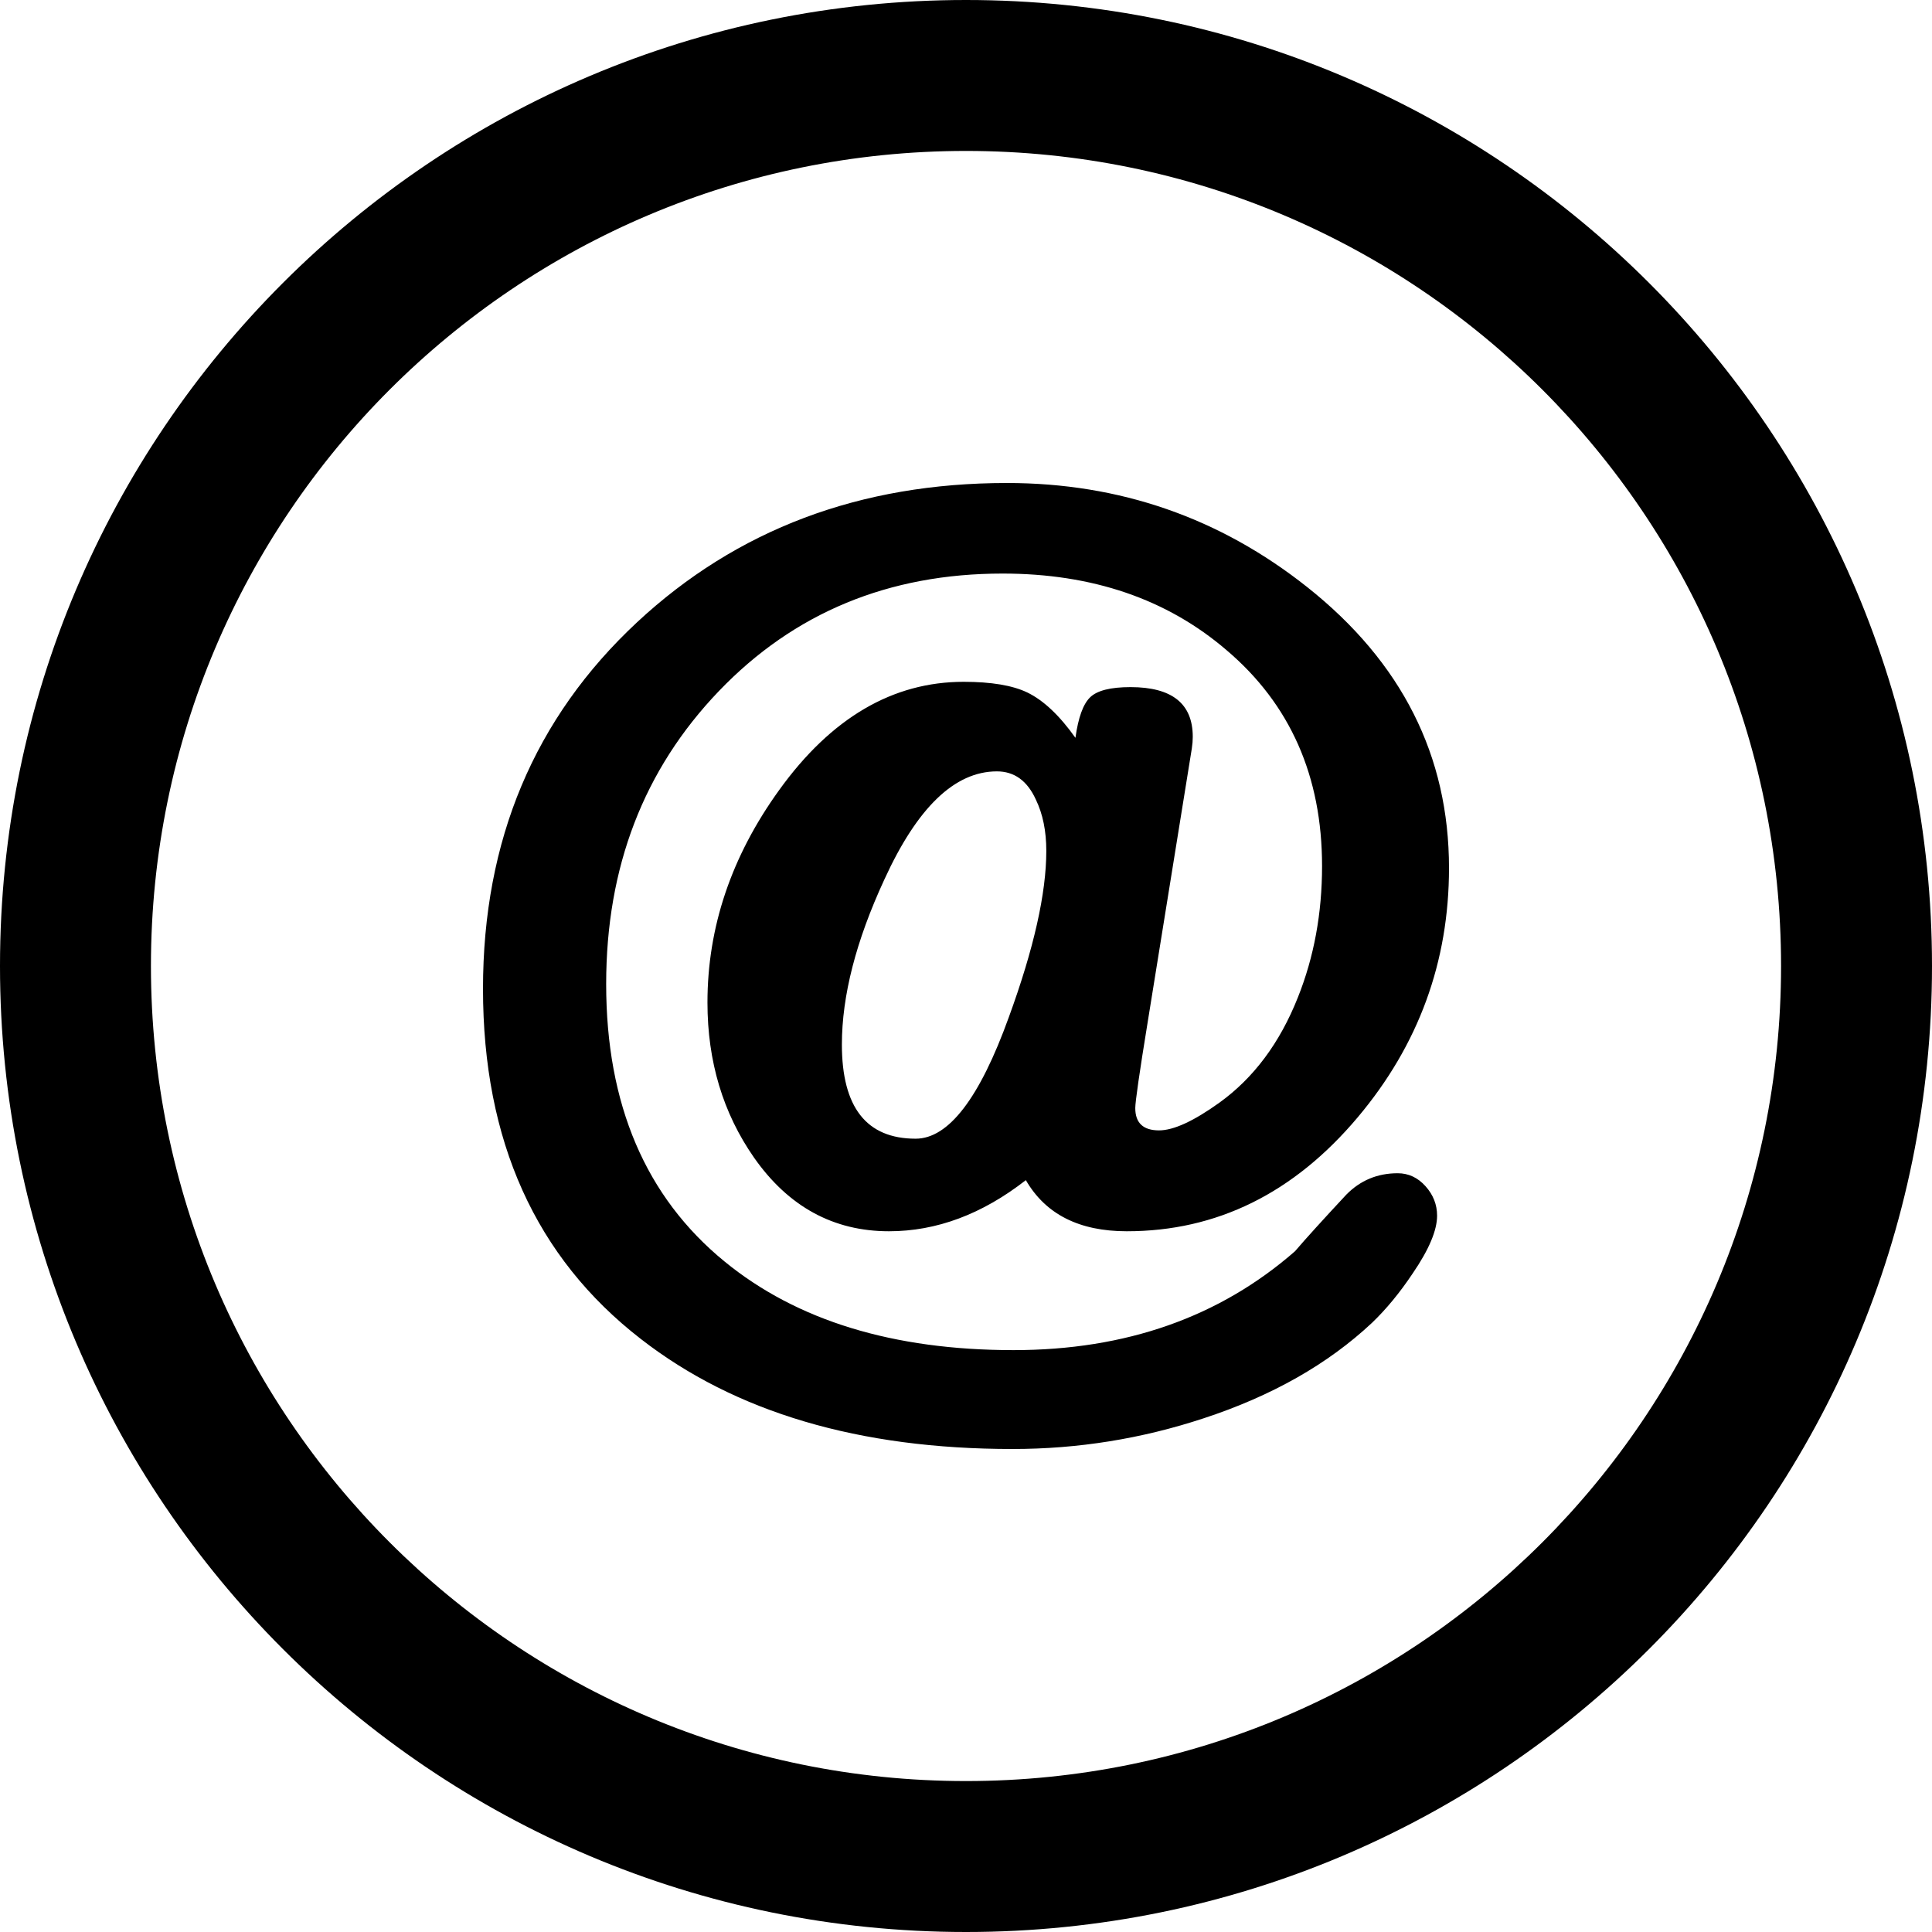
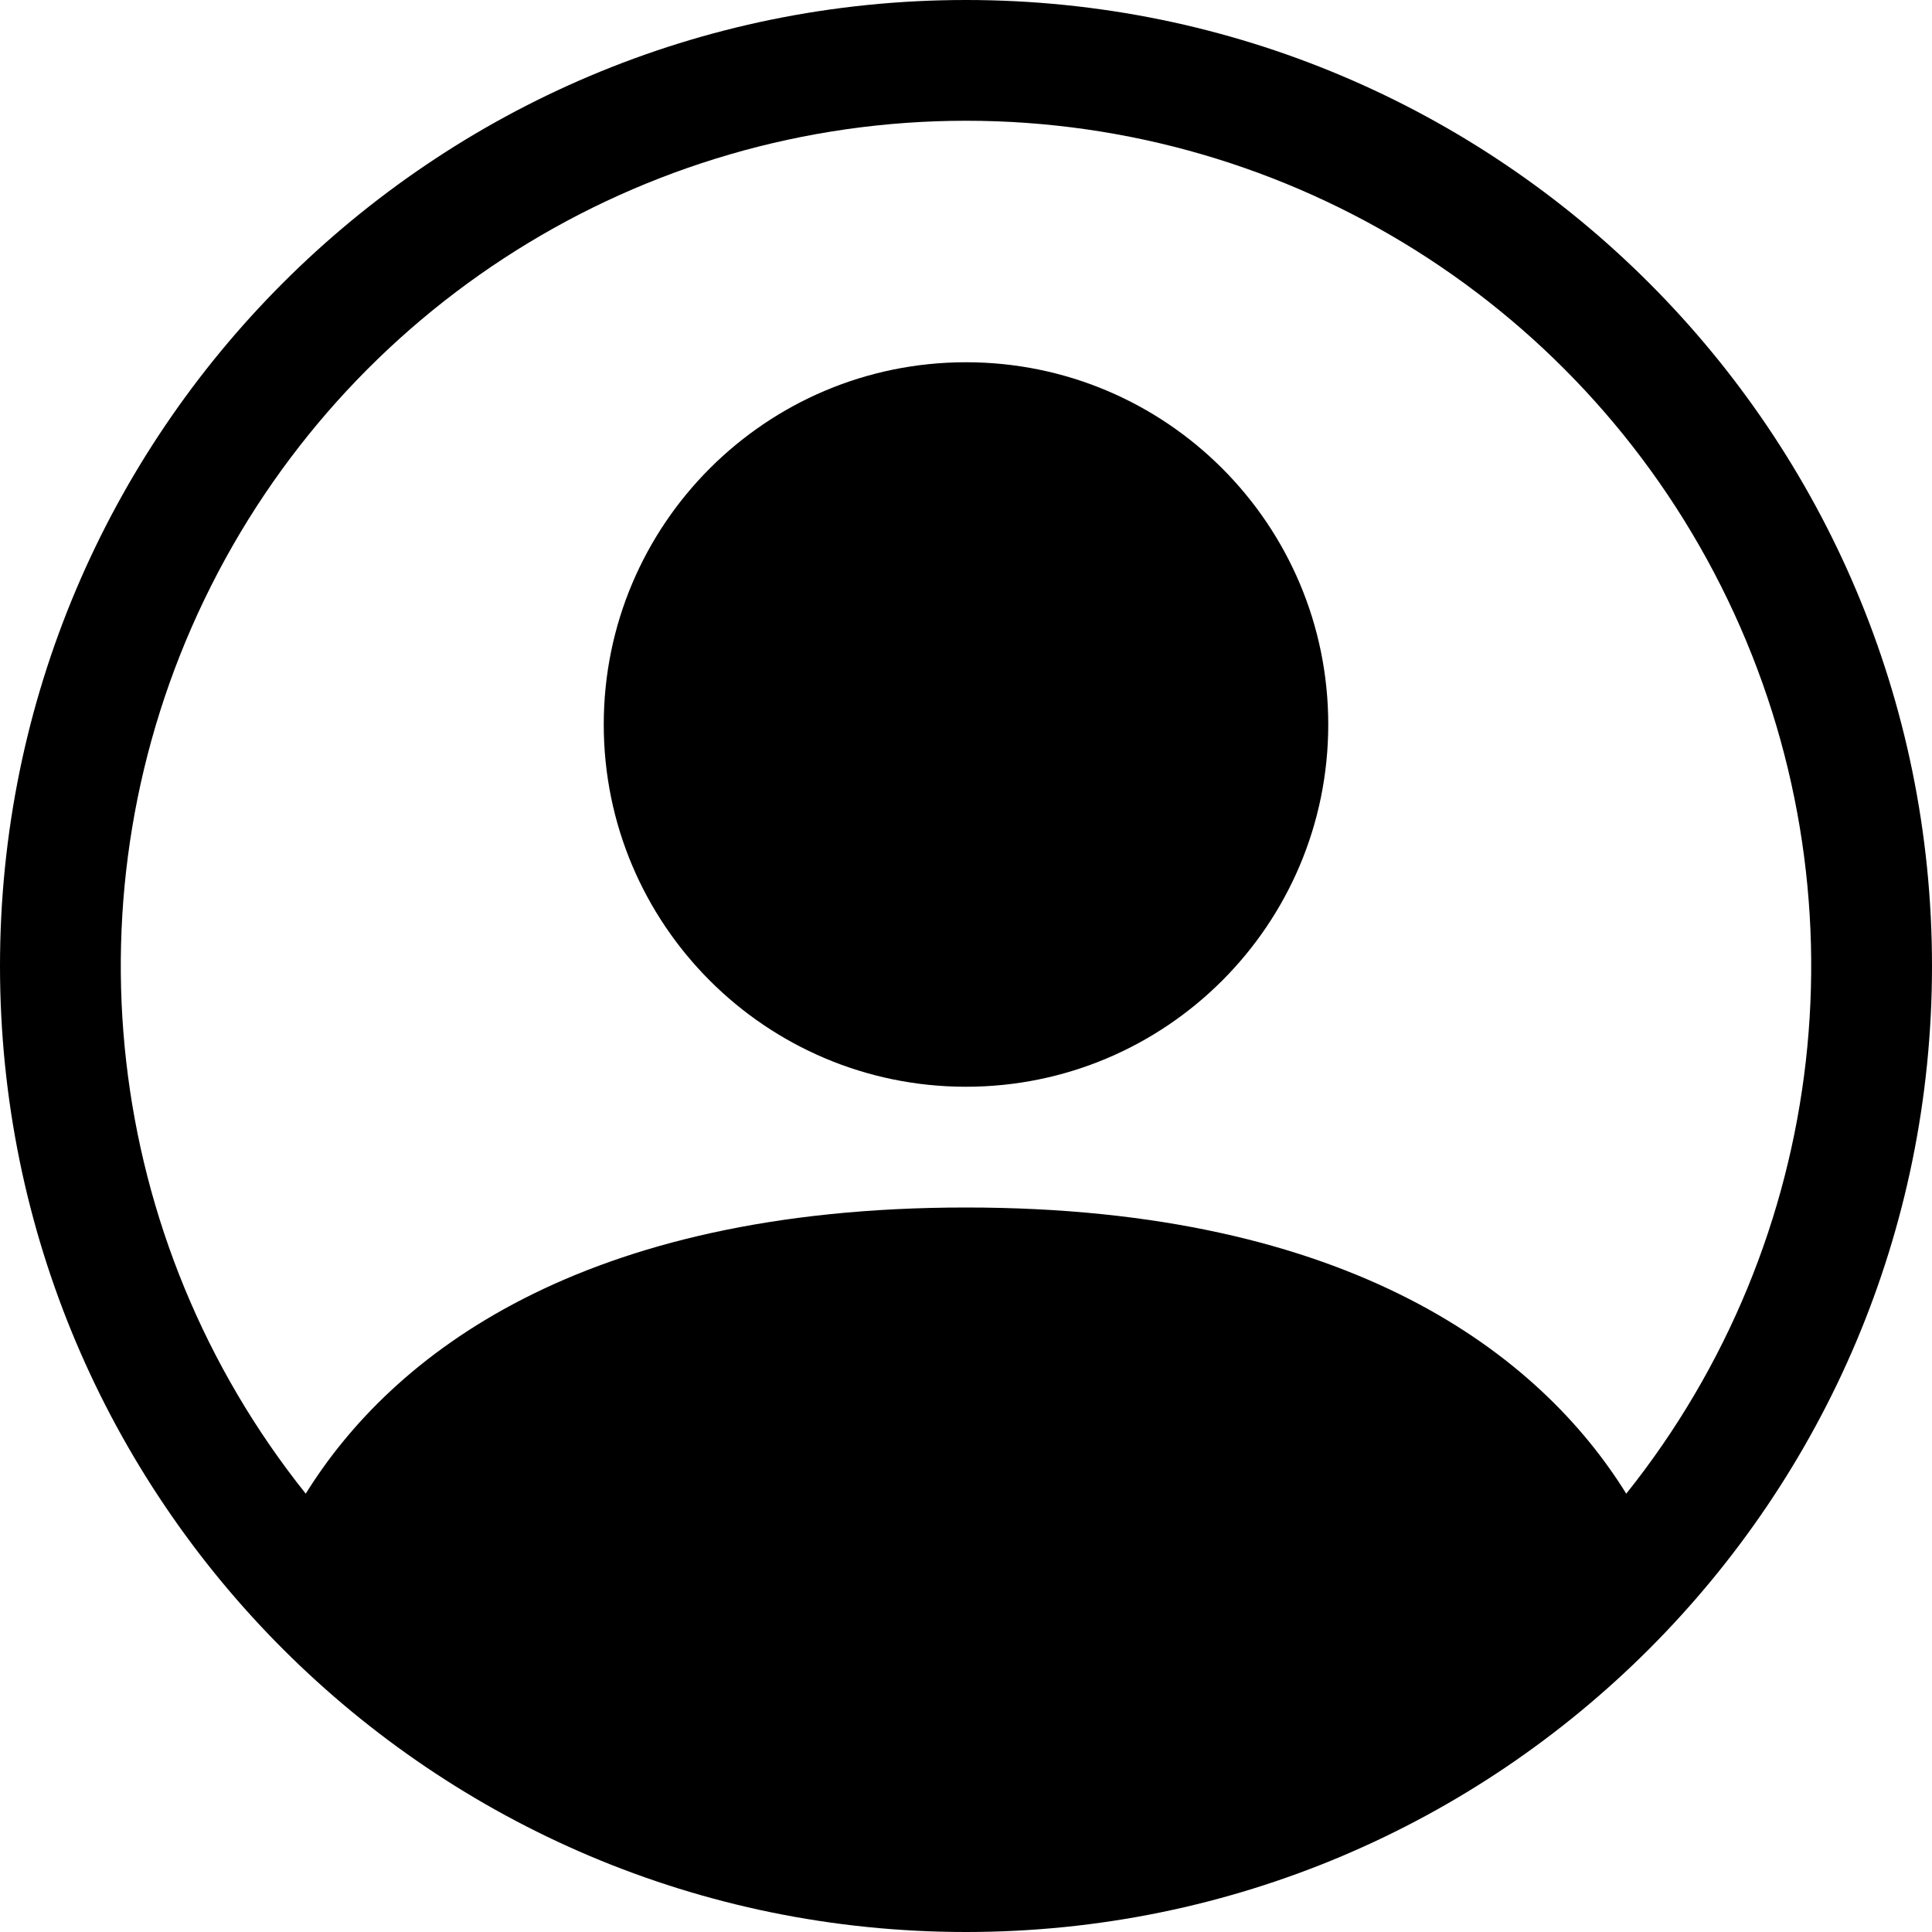
- <svg xmlns="http://www.w3.org/2000/svg" version="1.1" id="Capa_1" x="0px" y="0px" width="512px" height="512px" viewBox="0 0 512 512" style="enable-background:new 0 0 512 512;" xml:space="preserve">
-   <g>
-     <g>
-       <path d="M256,0C114.609,0,0,114.609,0,256c0,141.391,114.609,256,256,256c141.391,0,256-114.609,256-256    C512,114.609,397.391,0,256,0z M256,472c-119.297,0-216-96.703-216-216S136.703,40,256,40s216,96.703,216,216S375.297,472,256,472    z" />
-       <path d="M315.844,198.359c0.172-1.109,0.25-2.141,0.25-3.094c0-8.797-5.5-13.172-16.5-13.172c-5.281,0-8.844,0.906-10.688,2.688    c-1.875,1.812-3.156,5.391-3.906,10.75c-4.219-5.938-8.469-9.938-12.75-12.016c-3.938-1.891-9.578-2.828-16.875-2.828    c-18.797,0-35.109,9.562-48.875,28.672c-12.688,17.578-19.016,36.359-19.016,56.329c0,15.594,4.109,29.28,12.344,41.094    c9.125,13.016,21.062,19.516,35.766,19.516c12.594,0,24.688-4.516,36.266-13.547c5.22,9.031,14.142,13.547,26.734,13.547    c23.844,0,44.267-10.062,61.219-30.203C375.938,276.938,384,254.906,384,230.031c0-29.75-12.516-54.562-37.547-74.422    C323.266,137.219,296.75,128,266.844,128c-38.906,0-71.562,12.297-98.016,36.906C141.609,190.281,128,222.656,128,262.062    c0,40.266,13.953,71.188,41.828,92.78C194.859,374.297,227.688,384,268.344,384c17.312,0,34.188-2.703,50.656-8.141    c18.062-5.922,32.922-14.359,44.594-25.297c3.767-3.609,7.392-8,10.828-13.156c4.297-6.297,6.422-11.375,6.422-15.234    c0-2.922-1.016-5.531-3.078-7.828c-2.047-2.281-4.516-3.422-7.358-3.422c-5.392,0-9.922,1.906-13.625,5.672    c-6.109,6.562-10.656,11.562-13.595,15c-20,17.469-44.844,26.203-74.594,26.203c-31.906,0-57.438-7.828-76.578-23.484    c-20.922-17.108-31.375-41.625-31.375-73.53c0-30.969,9.938-56.844,29.859-77.625C210.406,162.391,235.484,152,265.703,152    c23.781,0,43.547,6.75,59.328,20.281c16.906,14.344,25.328,33.438,25.328,57.25c0,12.469-2.125,24.094-6.422,34.828    c-4.781,12.047-11.72,21.328-20.781,27.858c-6.812,4.892-12.142,7.345-16,7.345c-4.203,0-6.297-1.97-6.297-5.922    c0-1.642,1.078-9.203,3.281-22.72L315.844,198.359z M267.344,269.578c-7.734,21.453-15.969,32.188-24.688,32.188    c-13.031,0-19.547-8.312-19.547-24.953c0-12.922,3.734-27.469,11.234-43.688c8.734-19.141,18.672-28.703,29.845-28.703    c4.625,0,8.062,2.5,10.328,7.484c1.844,3.812,2.766,8.344,2.766,13.594C277.281,236.719,273.984,251.406,267.344,269.578z" />
-     </g>
-   </g>
+ <svg xmlns="http://www.w3.org/2000/svg" width="16" height="16" fill="currentColor" class="bi bi-person-circle" viewBox="0 0 16 16">
+   <path d="M11 6a3 3 0 1 1-6 0 3 3 0 0 1 6 0z" />
+   <path fill-rule="evenodd" d="M0 8a8 8 0 1 1 16 0A8 8 0 0 1 0 8zm8-7a7 7 0 0 0-5.468 11.37C3.242 11.226 4.805 10 8 10s4.757 1.225 5.468 2.37A7 7 0 0 0 8 1z" />
</svg>
